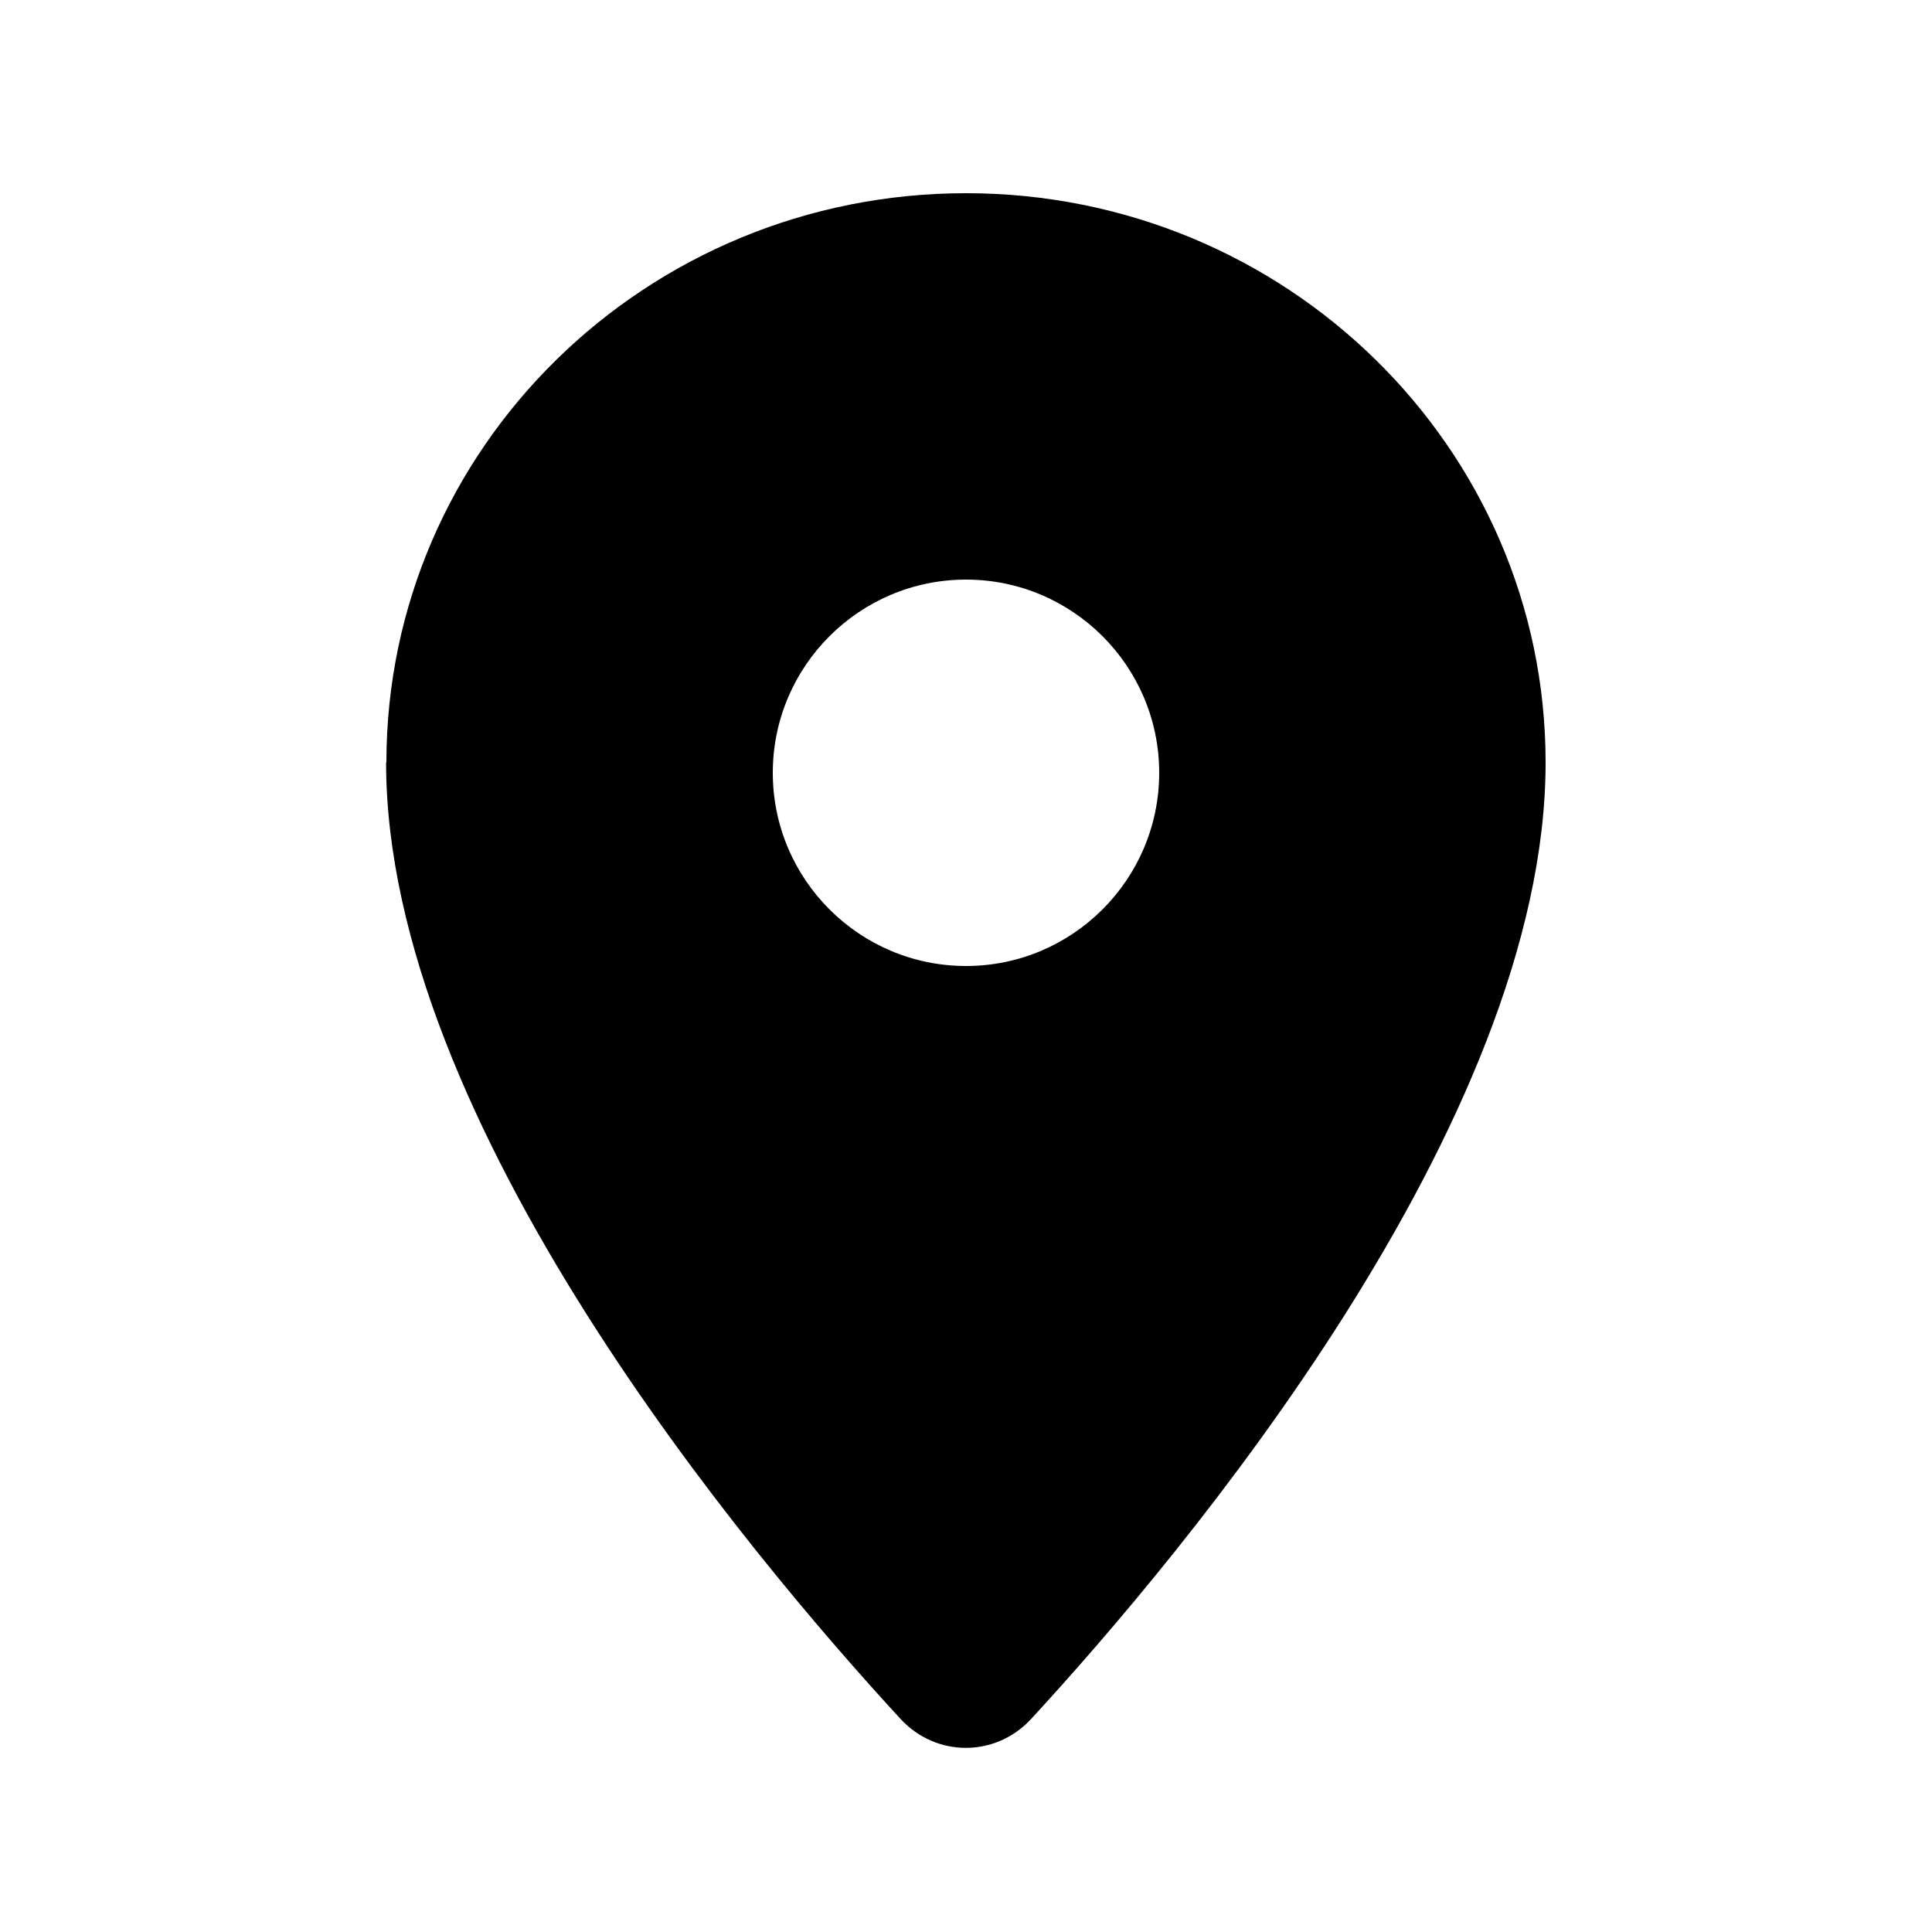
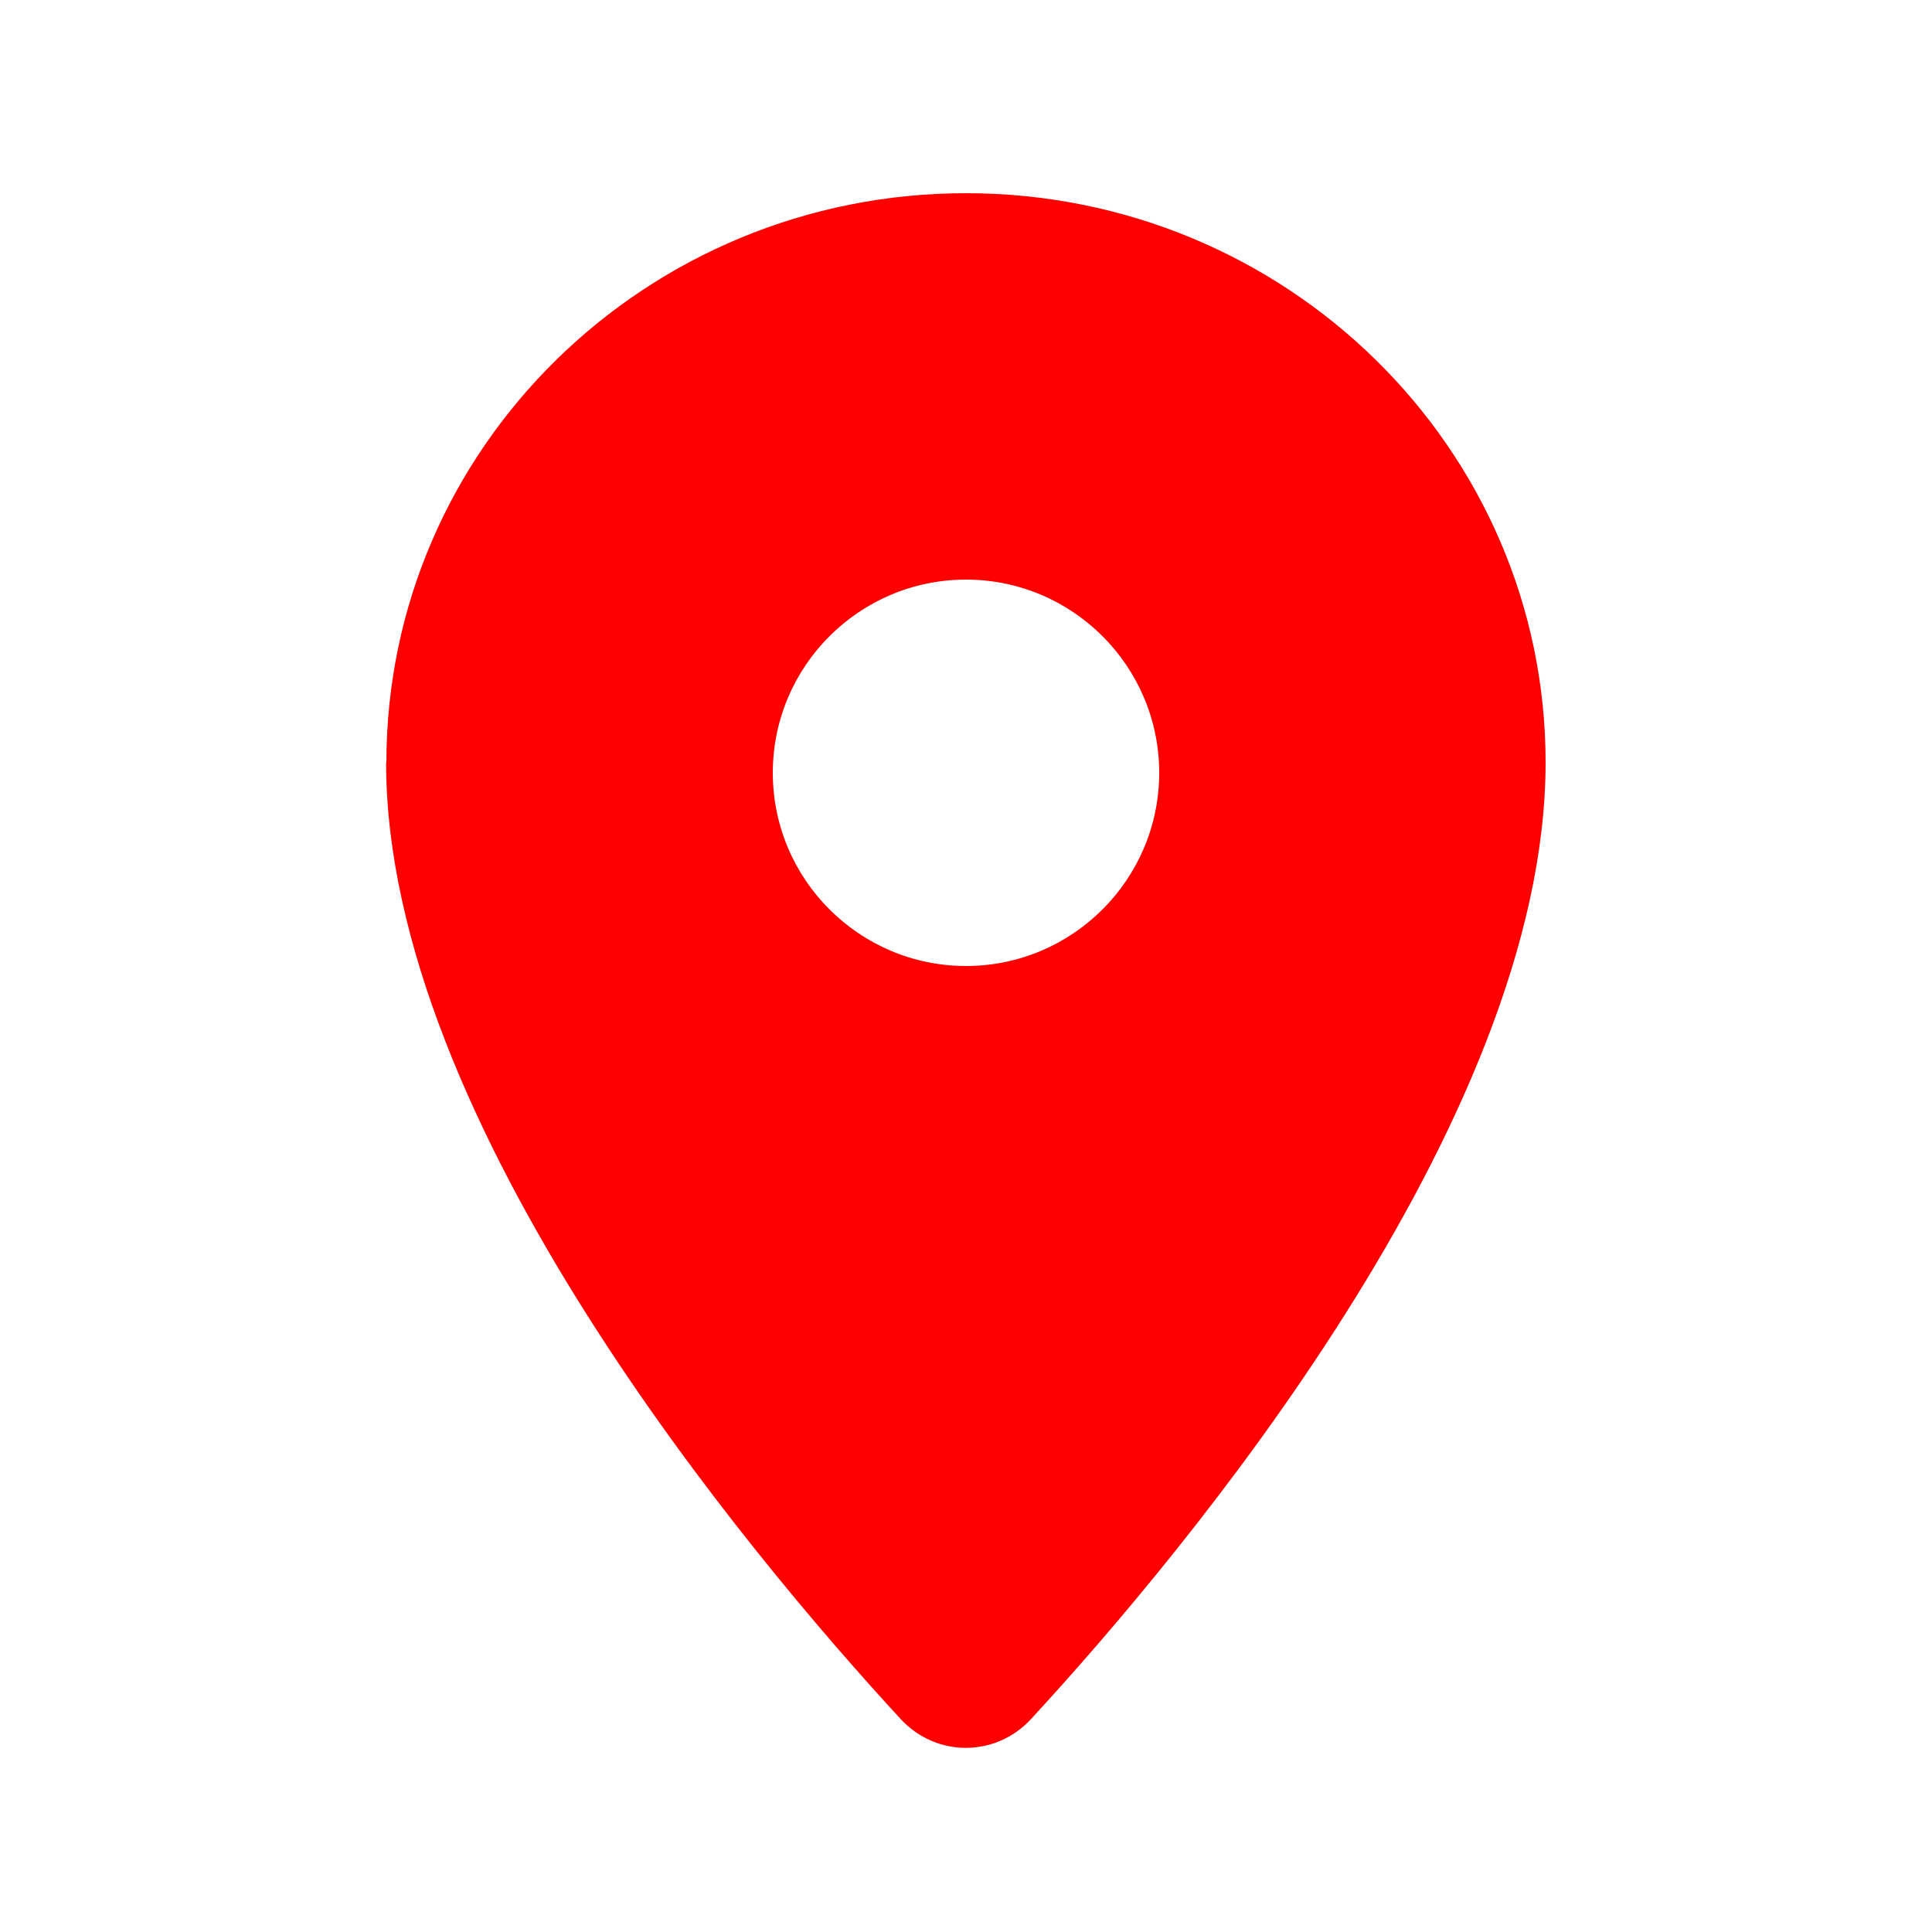
- <svg xmlns="http://www.w3.org/2000/svg" fill="currentColor" class="location" viewBox="0 0 640 640">
+ <svg xmlns="http://www.w3.org/2000/svg" fill="red" class="location" viewBox="0 0 640 640">
  <path d="M128 252.6C128 148.4 214 64 320 64C426 64 512 148.4 512 252.6C512 371.9 391.8 514.9 341.6 569.4C329.8 582.2 310.1 582.2 298.3 569.4C248.1 514.9 127.9 371.9 127.9 252.6zM320 320C355.3 320 384 291.3 384 256C384 220.7 355.3 192 320 192C284.7 192 256 220.7 256 256C256 291.3 284.7 320 320 320z" />
</svg>
